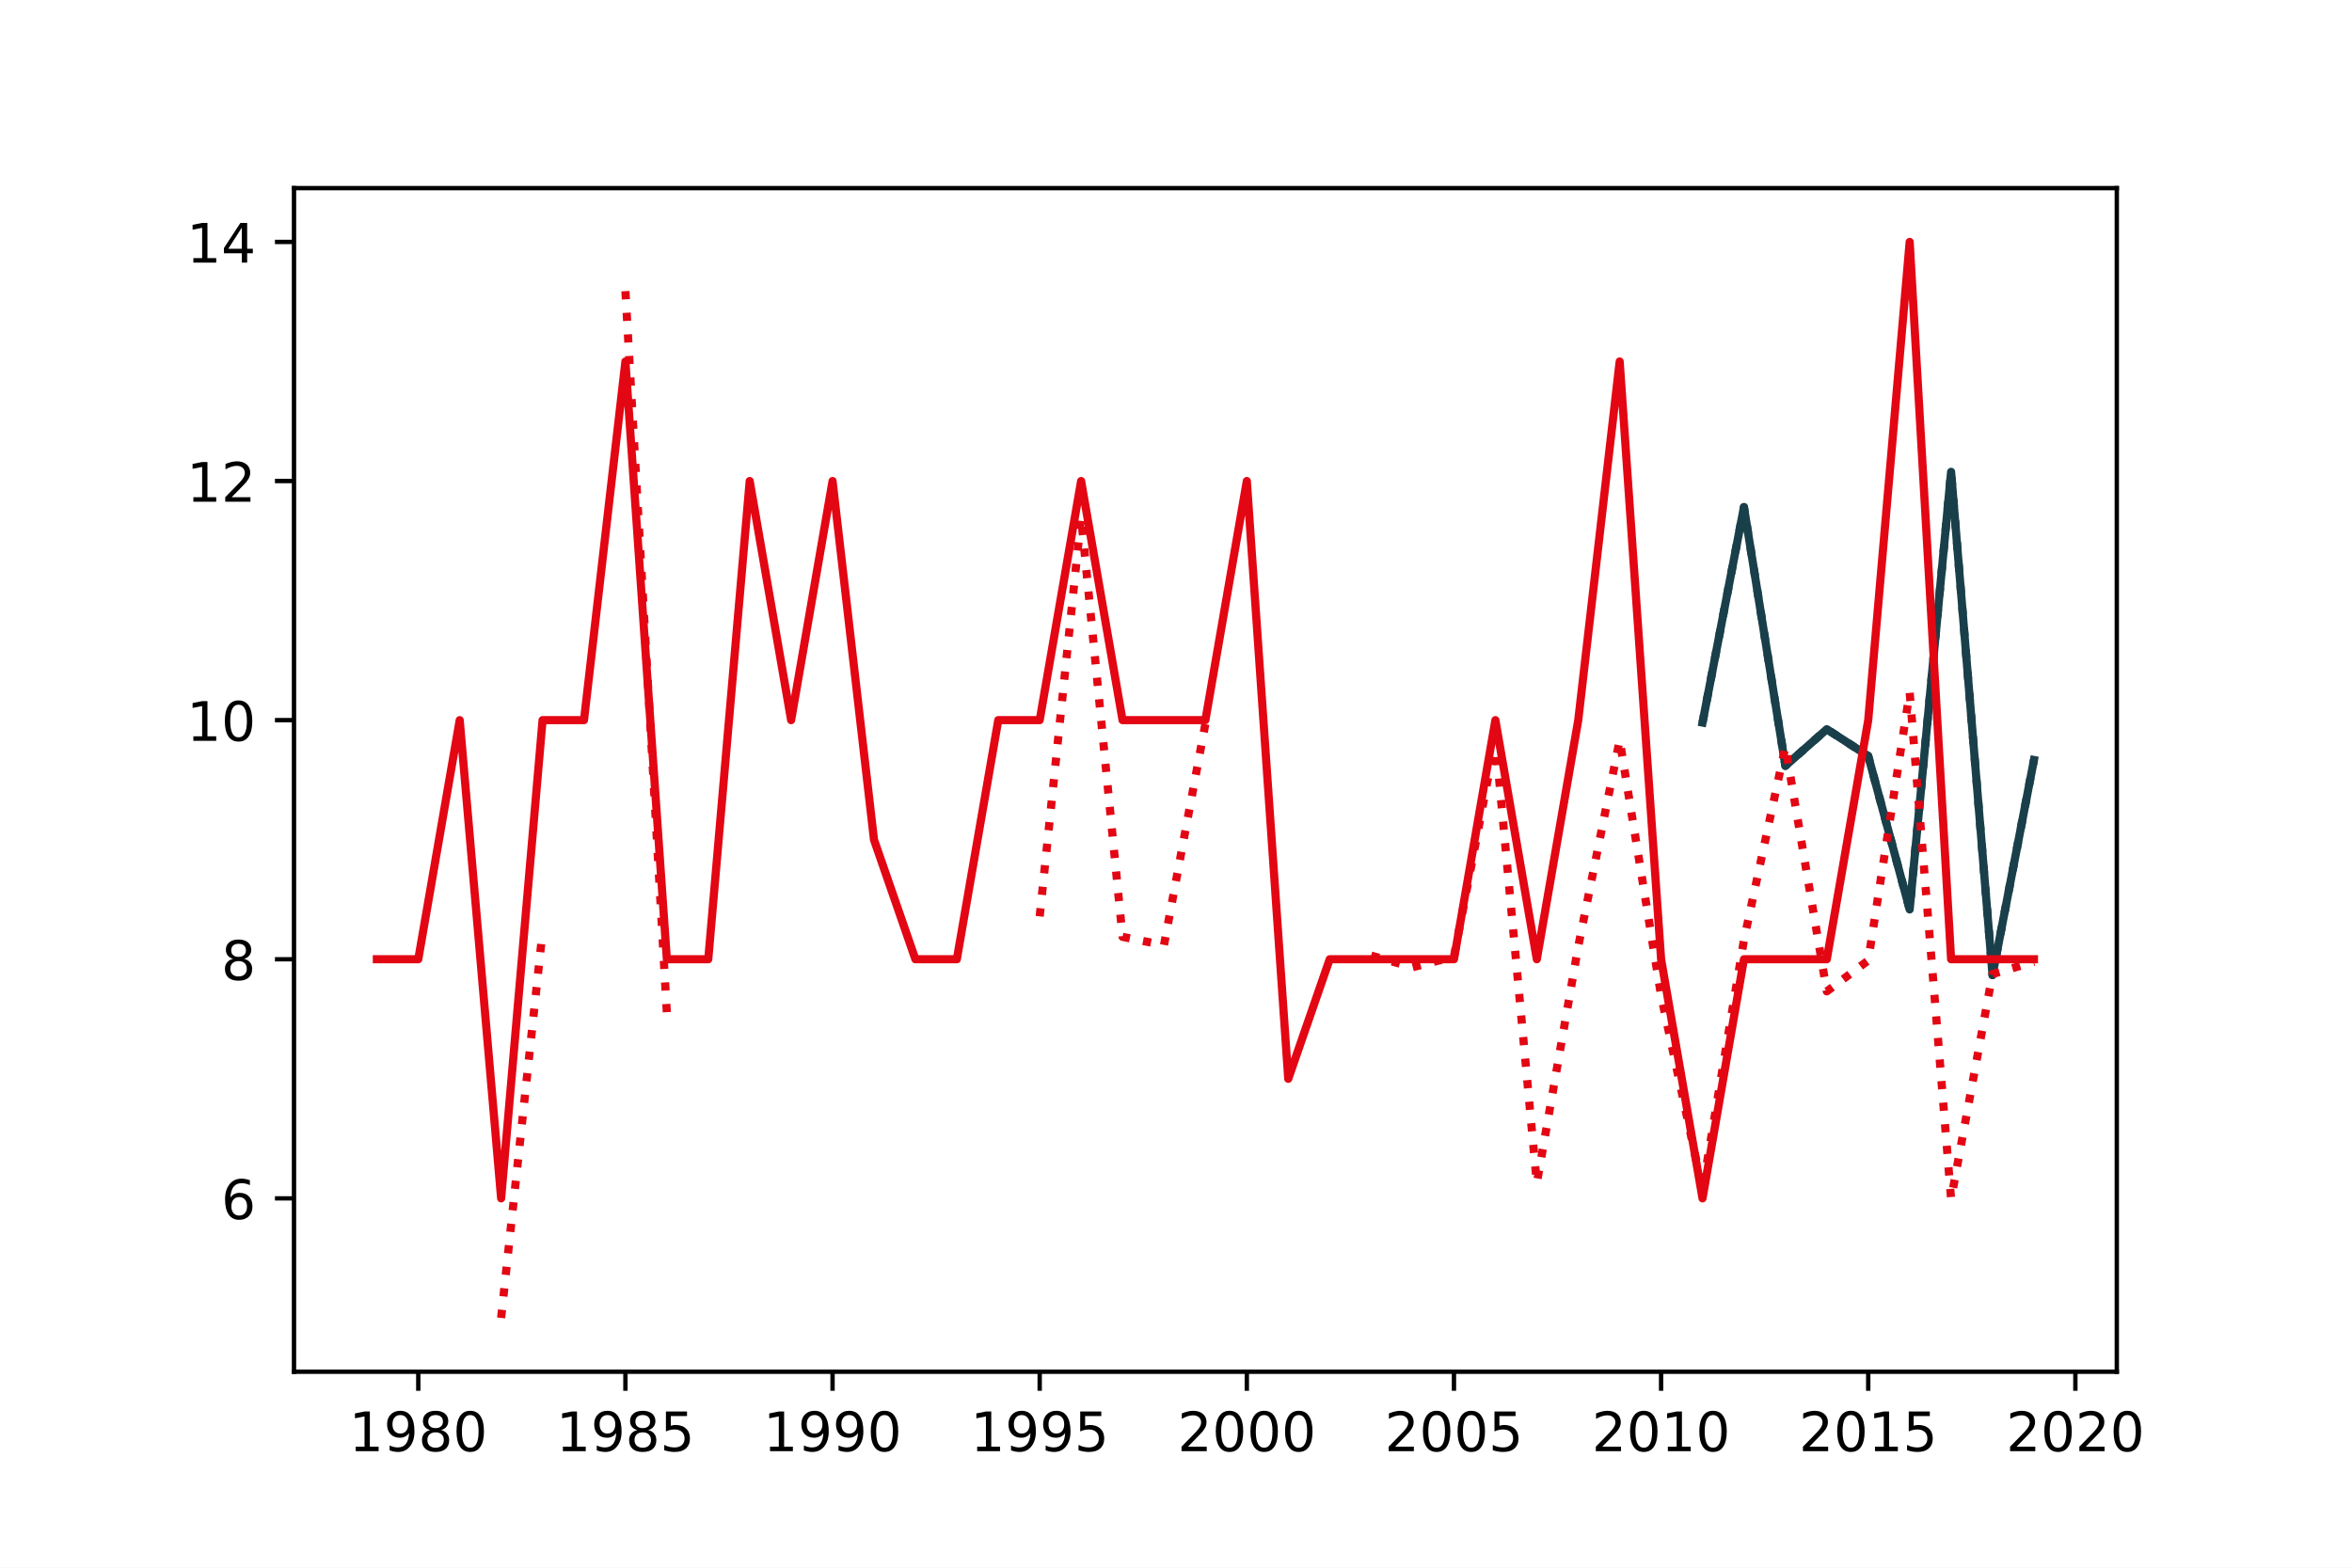
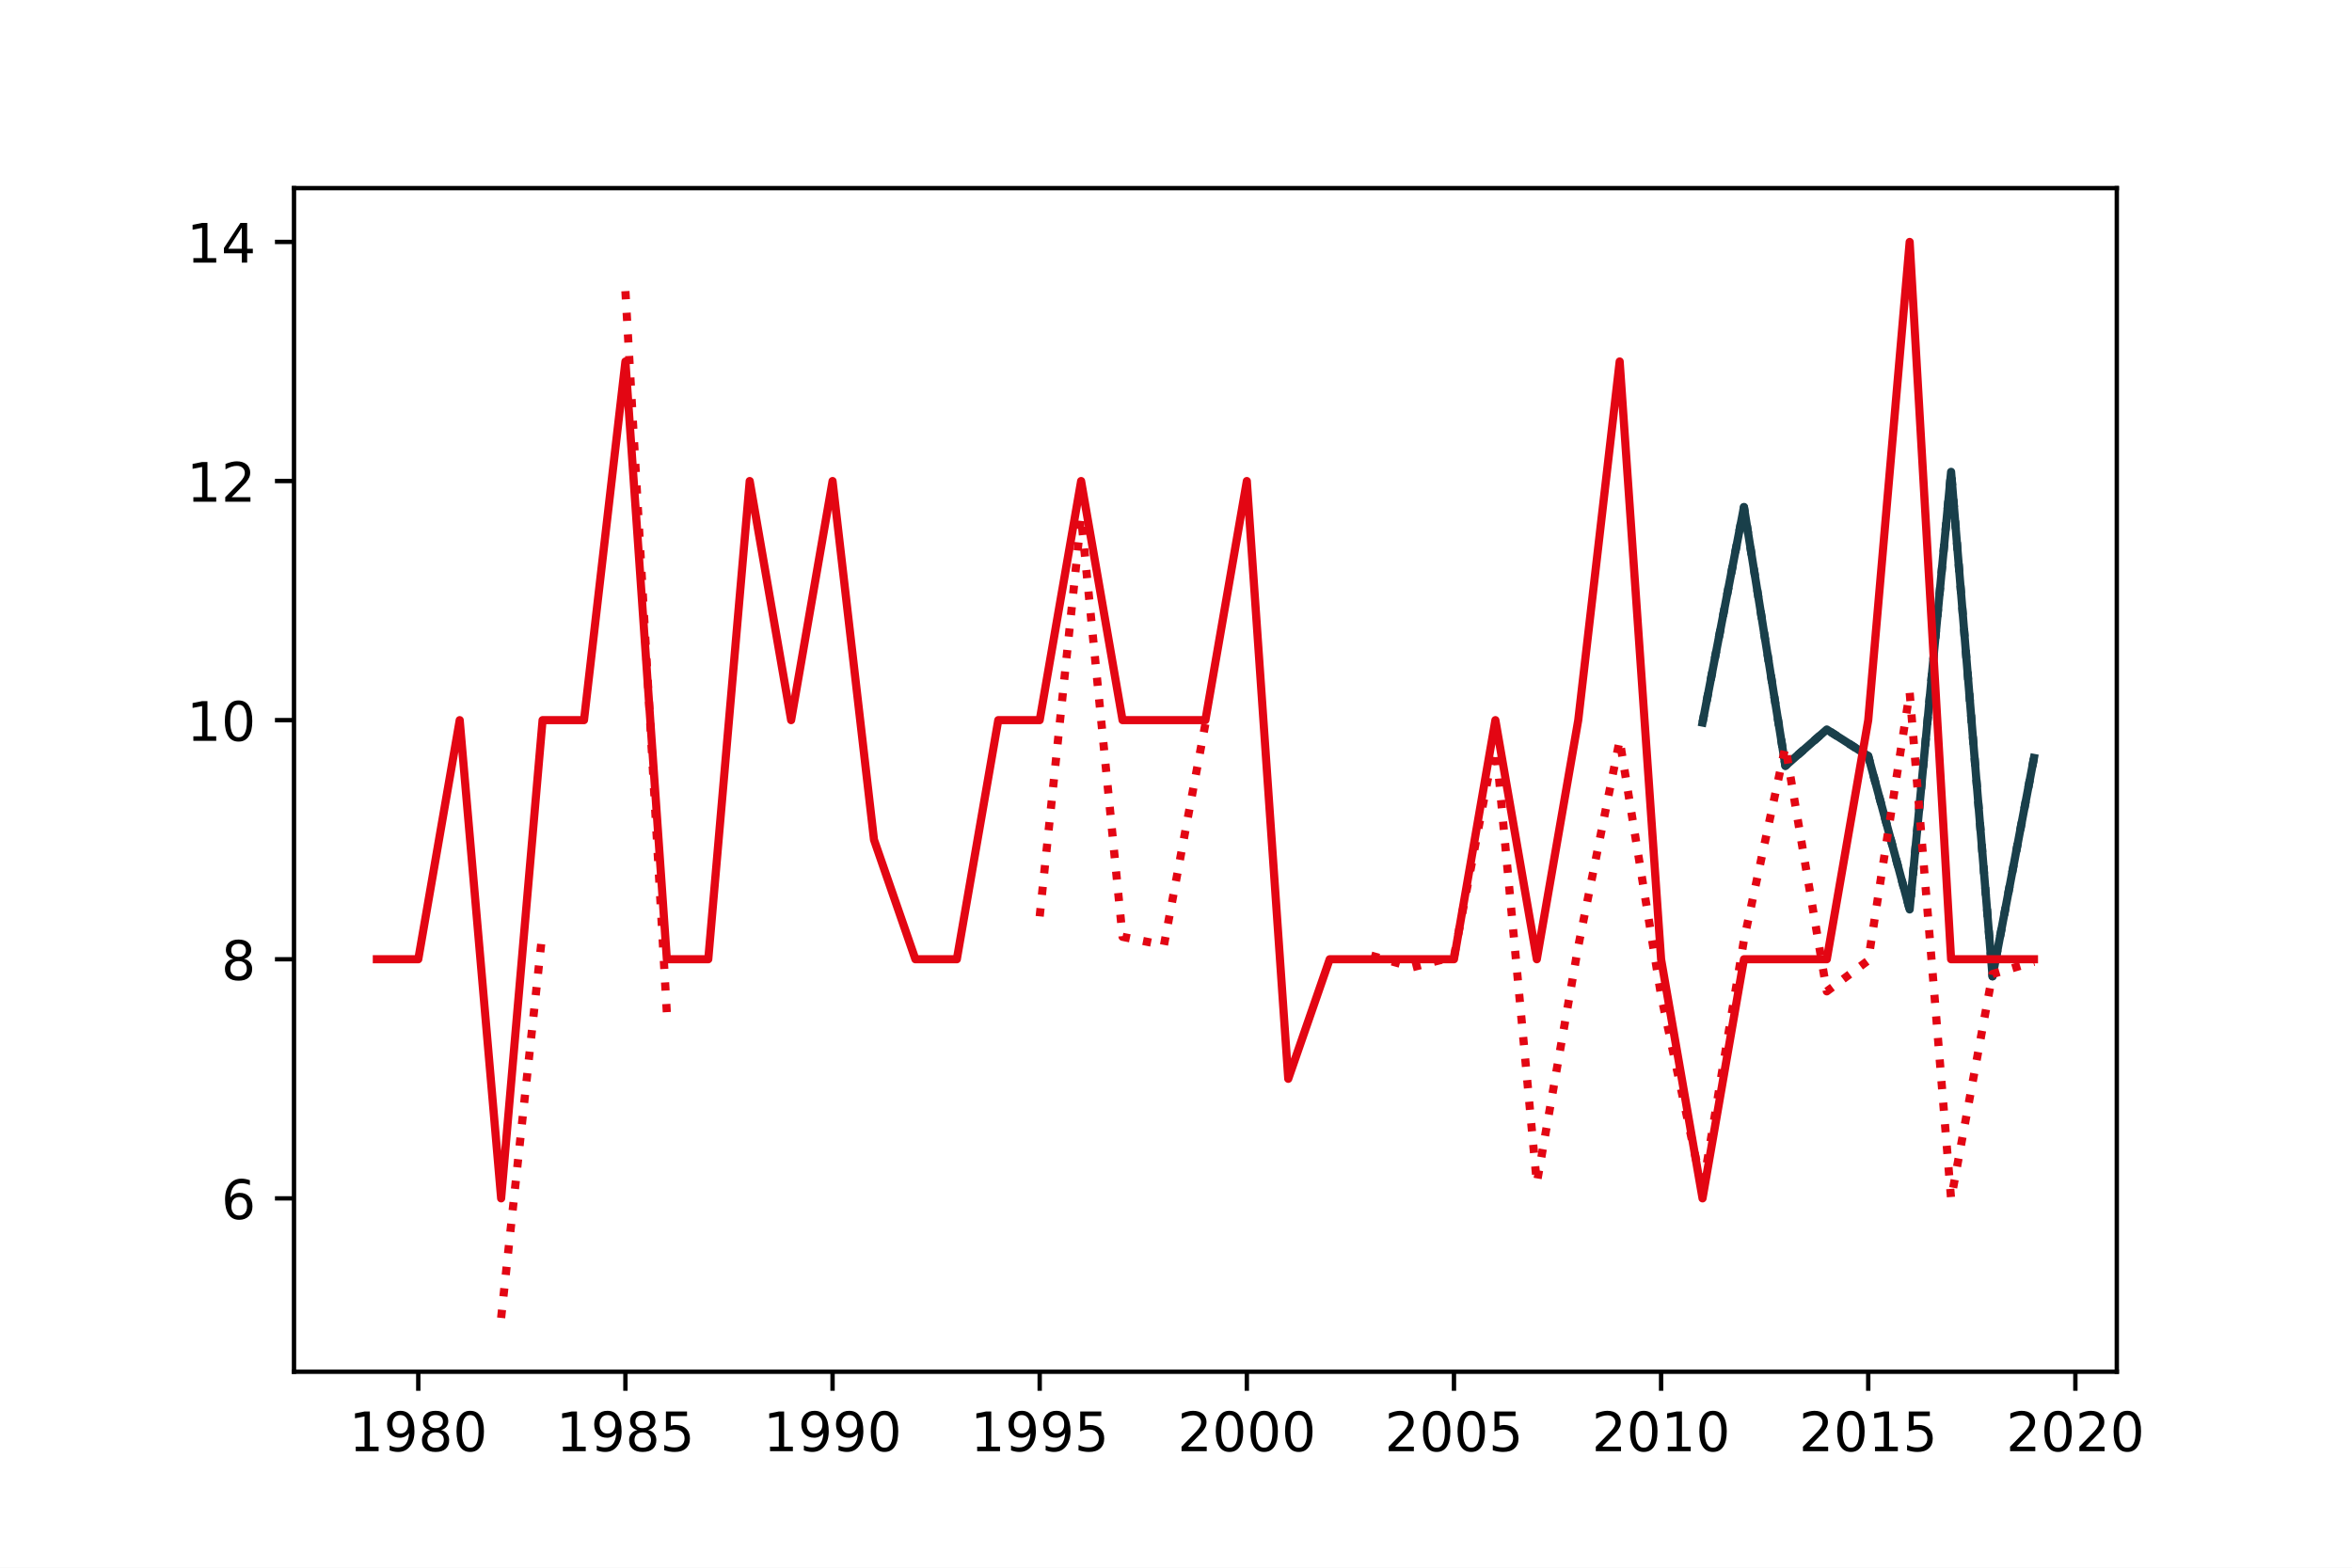
<svg xmlns="http://www.w3.org/2000/svg" xmlns:xlink="http://www.w3.org/1999/xlink" height="288pt" version="1.1" viewBox="0 0 432 288" width="432pt">
  <defs>
    <style type="text/css">
*{stroke-linecap:butt;stroke-linejoin:round;}
  </style>
  </defs>
  <g id="figure_1">
    <g id="patch_1">
      <path d="M 0 288  L 432 288  L 432 0  L 0 0  z " style="fill:#ffffff;" />
    </g>
    <g id="axes_1">
      <g id="patch_2">
        <path d="M 54 252  L 388.8 252  L 388.8 34.56  L 54 34.56  z " style="fill:#ffffff;" />
      </g>
      <g id="matplotlib.axis_1">
        <g id="xtick_1">
          <g id="line2d_1">
            <defs>
-               <path d="M 0 0  L 0 3.5  " id="mf192d9edb6" style="stroke:#000000;stroke-width:0.8;" />
-             </defs>
-             <g>
-               <use style="stroke:#000000;stroke-width:0.8;" x="76.827" xlink:href="#mf192d9edb6" y="252" />
+               <path d="M 0 0  L 0 3.5  " id="m6f9085eeec" style="stroke:#000000;stroke-width:0.8;" />
+             </defs>
+             <g>
+               <use style="stroke:#000000;stroke-width:0.8;" x="76.827" xlink:href="#m6f9085eeec" y="252" />
            </g>
          </g>
          <g id="text_1">
            <defs>
              <path d="M 12.406 8.297  L 28.516 8.297  L 28.516 63.922  L 10.984 60.406  L 10.984 69.391  L 28.422 72.906  L 38.281 72.906  L 38.281 8.297  L 54.391 8.297  L 54.391 0  L 12.406 0  z " id="DejaVuSans-49" />
              <path d="M 10.984 1.516  L 10.984 10.5  Q 14.703 8.734 18.5 7.812  Q 22.312 6.891 25.984 6.891  Q 35.75 6.891 40.891 13.453  Q 46.047 20.016 46.781 33.406  Q 43.953 29.203 39.594 26.953  Q 35.25 24.703 29.984 24.703  Q 19.047 24.703 12.672 31.312  Q 6.297 37.938 6.297 49.422  Q 6.297 60.641 12.938 67.422  Q 19.578 74.219 30.609 74.219  Q 43.266 74.219 49.922 64.516  Q 56.594 54.828 56.594 36.375  Q 56.594 19.141 48.406 8.859  Q 40.234 -1.422 26.422 -1.422  Q 22.703 -1.422 18.891 -0.688  Q 15.094 0.047 10.984 1.516  z M 30.609 32.422  Q 37.25 32.422 41.125 36.953  Q 45.016 41.5 45.016 49.422  Q 45.016 57.281 41.125 61.844  Q 37.25 66.406 30.609 66.406  Q 23.969 66.406 20.094 61.844  Q 16.219 57.281 16.219 49.422  Q 16.219 41.5 20.094 36.953  Q 23.969 32.422 30.609 32.422  z " id="DejaVuSans-57" />
              <path d="M 31.781 34.625  Q 24.75 34.625 20.719 30.859  Q 16.703 27.094 16.703 20.516  Q 16.703 13.922 20.719 10.156  Q 24.75 6.391 31.781 6.391  Q 38.812 6.391 42.859 10.172  Q 46.922 13.969 46.922 20.516  Q 46.922 27.094 42.891 30.859  Q 38.875 34.625 31.781 34.625  z M 21.922 38.812  Q 15.578 40.375 12.031 44.719  Q 8.5 49.078 8.5 55.328  Q 8.5 64.062 14.719 69.141  Q 20.953 74.219 31.781 74.219  Q 42.672 74.219 48.875 69.141  Q 55.078 64.062 55.078 55.328  Q 55.078 49.078 51.531 44.719  Q 48 40.375 41.703 38.812  Q 48.828 37.156 52.797 32.312  Q 56.781 27.484 56.781 20.516  Q 56.781 9.906 50.312 4.234  Q 43.844 -1.422 31.781 -1.422  Q 19.734 -1.422 13.25 4.234  Q 6.781 9.906 6.781 20.516  Q 6.781 27.484 10.781 32.312  Q 14.797 37.156 21.922 38.812  z M 18.312 54.391  Q 18.312 48.734 21.844 45.562  Q 25.391 42.391 31.781 42.391  Q 38.141 42.391 41.719 45.562  Q 45.312 48.734 45.312 54.391  Q 45.312 60.062 41.719 63.234  Q 38.141 66.406 31.781 66.406  Q 25.391 66.406 21.844 63.234  Q 18.312 60.062 18.312 54.391  z " id="DejaVuSans-56" />
              <path d="M 31.781 66.406  Q 24.172 66.406 20.328 58.906  Q 16.5 51.422 16.5 36.375  Q 16.5 21.391 20.328 13.891  Q 24.172 6.391 31.781 6.391  Q 39.453 6.391 43.281 13.891  Q 47.125 21.391 47.125 36.375  Q 47.125 51.422 43.281 58.906  Q 39.453 66.406 31.781 66.406  z M 31.781 74.219  Q 44.047 74.219 50.516 64.516  Q 56.984 54.828 56.984 36.375  Q 56.984 17.969 50.516 8.266  Q 44.047 -1.422 31.781 -1.422  Q 19.531 -1.422 13.062 8.266  Q 6.594 17.969 6.594 36.375  Q 6.594 54.828 13.062 64.516  Q 19.531 74.219 31.781 74.219  z " id="DejaVuSans-48" />
            </defs>
            <g transform="translate(64.10227 266.5984)scale(0.1 -0.1)">
              <use xlink:href="#DejaVuSans-49" />
              <use x="63.623" xlink:href="#DejaVuSans-57" />
              <use x="127.246" xlink:href="#DejaVuSans-56" />
              <use x="190.869" xlink:href="#DejaVuSans-48" />
            </g>
          </g>
        </g>
        <g id="xtick_2">
          <g id="line2d_2">
            <g>
-               <use style="stroke:#000000;stroke-width:0.8;" x="114.873" xlink:href="#mf192d9edb6" y="252" />
+               <use style="stroke:#000000;stroke-width:0.8;" x="114.873" xlink:href="#m6f9085eeec" y="252" />
            </g>
          </g>
          <g id="text_2">
            <defs>
              <path d="M 10.797 72.906  L 49.516 72.906  L 49.516 64.594  L 19.828 64.594  L 19.828 46.734  Q 21.969 47.469 24.109 47.828  Q 26.266 48.188 28.422 48.188  Q 40.625 48.188 47.75 41.5  Q 54.891 34.812 54.891 23.391  Q 54.891 11.625 47.562 5.094  Q 40.234 -1.422 26.906 -1.422  Q 22.312 -1.422 17.547 -0.641  Q 12.797 0.141 7.719 1.703  L 7.719 11.625  Q 12.109 9.234 16.797 8.062  Q 21.484 6.891 26.703 6.891  Q 35.156 6.891 40.078 11.328  Q 45.016 15.766 45.016 23.391  Q 45.016 31 40.078 35.438  Q 35.156 39.891 26.703 39.891  Q 22.75 39.891 18.812 39.016  Q 14.891 38.141 10.797 36.281  z " id="DejaVuSans-53" />
            </defs>
            <g transform="translate(102.1477 266.5984)scale(0.1 -0.1)">
              <use xlink:href="#DejaVuSans-49" />
              <use x="63.623" xlink:href="#DejaVuSans-57" />
              <use x="127.246" xlink:href="#DejaVuSans-56" />
              <use x="190.869" xlink:href="#DejaVuSans-53" />
            </g>
          </g>
        </g>
        <g id="xtick_3">
          <g id="line2d_3">
            <g>
-               <use style="stroke:#000000;stroke-width:0.8;" x="152.918" xlink:href="#mf192d9edb6" y="252" />
+               <use style="stroke:#000000;stroke-width:0.8;" x="152.918" xlink:href="#m6f9085eeec" y="252" />
            </g>
          </g>
          <g id="text_3">
            <g transform="translate(140.1932 266.5984)scale(0.1 -0.1)">
              <use xlink:href="#DejaVuSans-49" />
              <use x="63.623" xlink:href="#DejaVuSans-57" />
              <use x="127.246" xlink:href="#DejaVuSans-57" />
              <use x="190.869" xlink:href="#DejaVuSans-48" />
            </g>
          </g>
        </g>
        <g id="xtick_4">
          <g id="line2d_4">
            <g>
-               <use style="stroke:#000000;stroke-width:0.8;" x="190.964" xlink:href="#mf192d9edb6" y="252" />
+               <use style="stroke:#000000;stroke-width:0.8;" x="190.964" xlink:href="#m6f9085eeec" y="252" />
            </g>
          </g>
          <g id="text_4">
            <g transform="translate(178.2386 266.5984)scale(0.1 -0.1)">
              <use xlink:href="#DejaVuSans-49" />
              <use x="63.623" xlink:href="#DejaVuSans-57" />
              <use x="127.246" xlink:href="#DejaVuSans-57" />
              <use x="190.869" xlink:href="#DejaVuSans-53" />
            </g>
          </g>
        </g>
        <g id="xtick_5">
          <g id="line2d_5">
            <g>
-               <use style="stroke:#000000;stroke-width:0.8;" x="229.009" xlink:href="#mf192d9edb6" y="252" />
+               <use style="stroke:#000000;stroke-width:0.8;" x="229.009" xlink:href="#m6f9085eeec" y="252" />
            </g>
          </g>
          <g id="text_5">
            <defs>
              <path d="M 19.188 8.297  L 53.609 8.297  L 53.609 0  L 7.328 0  L 7.328 8.297  Q 12.938 14.109 22.625 23.891  Q 32.328 33.688 34.812 36.531  Q 39.547 41.844 41.422 45.531  Q 43.312 49.219 43.312 52.781  Q 43.312 58.594 39.234 62.25  Q 35.156 65.922 28.609 65.922  Q 23.969 65.922 18.812 64.312  Q 13.672 62.703 7.812 59.422  L 7.812 69.391  Q 13.766 71.781 18.938 73  Q 24.125 74.219 28.422 74.219  Q 39.75 74.219 46.484 68.547  Q 53.219 62.891 53.219 53.422  Q 53.219 48.922 51.531 44.891  Q 49.859 40.875 45.406 35.406  Q 44.188 33.984 37.641 27.219  Q 31.109 20.453 19.188 8.297  z " id="DejaVuSans-50" />
            </defs>
            <g transform="translate(216.2841 266.5984)scale(0.1 -0.1)">
              <use xlink:href="#DejaVuSans-50" />
              <use x="63.623" xlink:href="#DejaVuSans-48" />
              <use x="127.246" xlink:href="#DejaVuSans-48" />
              <use x="190.869" xlink:href="#DejaVuSans-48" />
            </g>
          </g>
        </g>
        <g id="xtick_6">
          <g id="line2d_6">
            <g>
-               <use style="stroke:#000000;stroke-width:0.8;" x="267.055" xlink:href="#mf192d9edb6" y="252" />
+               <use style="stroke:#000000;stroke-width:0.8;" x="267.055" xlink:href="#m6f9085eeec" y="252" />
            </g>
          </g>
          <g id="text_6">
            <g transform="translate(254.3295 266.5984)scale(0.1 -0.1)">
              <use xlink:href="#DejaVuSans-50" />
              <use x="63.623" xlink:href="#DejaVuSans-48" />
              <use x="127.246" xlink:href="#DejaVuSans-48" />
              <use x="190.869" xlink:href="#DejaVuSans-53" />
            </g>
          </g>
        </g>
        <g id="xtick_7">
          <g id="line2d_7">
            <g>
-               <use style="stroke:#000000;stroke-width:0.8;" x="305.1" xlink:href="#mf192d9edb6" y="252" />
+               <use style="stroke:#000000;stroke-width:0.8;" x="305.1" xlink:href="#m6f9085eeec" y="252" />
            </g>
          </g>
          <g id="text_7">
            <g transform="translate(292.375 266.5984)scale(0.1 -0.1)">
              <use xlink:href="#DejaVuSans-50" />
              <use x="63.623" xlink:href="#DejaVuSans-48" />
              <use x="127.246" xlink:href="#DejaVuSans-49" />
              <use x="190.869" xlink:href="#DejaVuSans-48" />
            </g>
          </g>
        </g>
        <g id="xtick_8">
          <g id="line2d_8">
            <g>
-               <use style="stroke:#000000;stroke-width:0.8;" x="343.145" xlink:href="#mf192d9edb6" y="252" />
+               <use style="stroke:#000000;stroke-width:0.8;" x="343.145" xlink:href="#m6f9085eeec" y="252" />
            </g>
          </g>
          <g id="text_8">
            <g transform="translate(330.4205 266.5984)scale(0.1 -0.1)">
              <use xlink:href="#DejaVuSans-50" />
              <use x="63.623" xlink:href="#DejaVuSans-48" />
              <use x="127.246" xlink:href="#DejaVuSans-49" />
              <use x="190.869" xlink:href="#DejaVuSans-53" />
            </g>
          </g>
        </g>
        <g id="xtick_9">
          <g id="line2d_9">
            <g>
-               <use style="stroke:#000000;stroke-width:0.8;" x="381.191" xlink:href="#mf192d9edb6" y="252" />
+               <use style="stroke:#000000;stroke-width:0.8;" x="381.191" xlink:href="#m6f9085eeec" y="252" />
            </g>
          </g>
          <g id="text_9">
            <g transform="translate(368.4659 266.5984)scale(0.1 -0.1)">
              <use xlink:href="#DejaVuSans-50" />
              <use x="63.623" xlink:href="#DejaVuSans-48" />
              <use x="127.246" xlink:href="#DejaVuSans-50" />
              <use x="190.869" xlink:href="#DejaVuSans-48" />
            </g>
          </g>
        </g>
      </g>
      <g id="matplotlib.axis_2">
        <g id="ytick_1">
          <g id="line2d_10">
            <defs>
-               <path d="M 0 0  L -3.5 0  " id="m5bb404328c" style="stroke:#000000;stroke-width:0.8;" />
-             </defs>
-             <g>
-               <use style="stroke:#000000;stroke-width:0.8;" x="54" xlink:href="#m5bb404328c" y="220.153" />
+               <path d="M 0 0  L -3.5 0  " id="m06c7b05f13" style="stroke:#000000;stroke-width:0.8;" />
+             </defs>
+             <g>
+               <use style="stroke:#000000;stroke-width:0.8;" x="54" xlink:href="#m06c7b05f13" y="220.153" />
            </g>
          </g>
          <g id="text_10">
            <defs>
              <path d="M 33.016 40.375  Q 26.375 40.375 22.484 35.828  Q 18.609 31.297 18.609 23.391  Q 18.609 15.531 22.484 10.953  Q 26.375 6.391 33.016 6.391  Q 39.656 6.391 43.531 10.953  Q 47.406 15.531 47.406 23.391  Q 47.406 31.297 43.531 35.828  Q 39.656 40.375 33.016 40.375  z M 52.594 71.297  L 52.594 62.312  Q 48.875 64.062 45.094 64.984  Q 41.312 65.922 37.594 65.922  Q 27.828 65.922 22.672 59.328  Q 17.531 52.734 16.797 39.406  Q 19.672 43.656 24.016 45.922  Q 28.375 48.188 33.594 48.188  Q 44.578 48.188 50.953 41.516  Q 57.328 34.859 57.328 23.391  Q 57.328 12.156 50.688 5.359  Q 44.047 -1.422 33.016 -1.422  Q 20.359 -1.422 13.672 8.266  Q 6.984 17.969 6.984 36.375  Q 6.984 53.656 15.188 63.938  Q 23.391 74.219 37.203 74.219  Q 40.922 74.219 44.703 73.484  Q 48.484 72.75 52.594 71.297  z " id="DejaVuSans-54" />
            </defs>
            <g transform="translate(40.6375 223.9519)scale(0.1 -0.1)">
              <use xlink:href="#DejaVuSans-54" />
            </g>
          </g>
        </g>
        <g id="ytick_2">
          <g id="line2d_11">
            <g>
-               <use style="stroke:#000000;stroke-width:0.8;" x="54" xlink:href="#m5bb404328c" y="176.225" />
+               <use style="stroke:#000000;stroke-width:0.8;" x="54" xlink:href="#m06c7b05f13" y="176.225" />
            </g>
          </g>
          <g id="text_11">
            <g transform="translate(40.6375 180.0247)scale(0.1 -0.1)">
              <use xlink:href="#DejaVuSans-56" />
            </g>
          </g>
        </g>
        <g id="ytick_3">
          <g id="line2d_12">
            <g>
-               <use style="stroke:#000000;stroke-width:0.8;" x="54" xlink:href="#m5bb404328c" y="132.298" />
+               <use style="stroke:#000000;stroke-width:0.8;" x="54" xlink:href="#m06c7b05f13" y="132.298" />
            </g>
          </g>
          <g id="text_12">
            <g transform="translate(34.275 136.0974)scale(0.1 -0.1)">
              <use xlink:href="#DejaVuSans-49" />
              <use x="63.623" xlink:href="#DejaVuSans-48" />
            </g>
          </g>
        </g>
        <g id="ytick_4">
          <g id="line2d_13">
            <g>
-               <use style="stroke:#000000;stroke-width:0.8;" x="54" xlink:href="#m5bb404328c" y="88.371" />
+               <use style="stroke:#000000;stroke-width:0.8;" x="54" xlink:href="#m06c7b05f13" y="88.371" />
            </g>
          </g>
          <g id="text_13">
            <g transform="translate(34.275 92.17013)scale(0.1 -0.1)">
              <use xlink:href="#DejaVuSans-49" />
              <use x="63.623" xlink:href="#DejaVuSans-50" />
            </g>
          </g>
        </g>
        <g id="ytick_5">
          <g id="line2d_14">
            <g>
-               <use style="stroke:#000000;stroke-width:0.8;" x="54" xlink:href="#m5bb404328c" y="44.444" />
+               <use style="stroke:#000000;stroke-width:0.8;" x="54" xlink:href="#m06c7b05f13" y="44.444" />
            </g>
          </g>
          <g id="text_14">
            <defs>
              <path d="M 37.797 64.312  L 12.891 25.391  L 37.797 25.391  z M 35.203 72.906  L 47.609 72.906  L 47.609 25.391  L 58.016 25.391  L 58.016 17.188  L 47.609 17.188  L 47.609 0  L 37.797 0  L 37.797 17.188  L 4.891 17.188  L 4.891 26.703  z " id="DejaVuSans-52" />
            </defs>
            <g transform="translate(34.275 48.24285)scale(0.1 -0.1)">
              <use xlink:href="#DejaVuSans-49" />
              <use x="63.623" xlink:href="#DejaVuSans-52" />
            </g>
          </g>
        </g>
      </g>
      <g id="line2d_15">
-         <path clip-path="url(#p3d737084dc)" d="M 312.709 132.745  L 320.318 93.158  L 327.927 140.696  L 335.536 133.962  L 343.145 138.887  L 350.755 167.074  L 358.364 86.681  L 365.973 179.132  L 373.582 139.619  " style="fill:none;stroke:#193f4a;stroke-dasharray:1.5,2.475;stroke-dashoffset:0;stroke-width:1.5;" />
+         <path clip-path="url(#p6d8242b858)" d="M 312.709 132.743  L 320.318 93.158  L 327.927 140.696  L 335.536 134.014  L 343.145 138.887  L 350.755 167.074  L 358.364 86.681  L 365.973 179.363  L 373.582 139.243  " style="fill:none;stroke:#193f4a;stroke-dasharray:1.5,2.475;stroke-dashoffset:0;stroke-width:1.5;" />
      </g>
      <g id="line2d_16">
-         <path clip-path="url(#p3d737084dc)" d="M 312.709 132.745  L 320.318 93.158  L 327.927 140.696  L 335.536 133.962  L 343.145 138.887  L 350.755 167.074  L 358.364 86.681  L 365.973 179.132  L 373.582 139.619  " style="fill:none;stroke:#193f4a;stroke-linecap:square;stroke-width:1.5;" />
+         <path clip-path="url(#p6d8242b858)" d="M 312.709 132.743  L 320.318 93.158  L 327.927 140.696  L 335.536 134.014  L 343.145 138.887  L 350.755 167.074  L 358.364 86.681  L 365.973 179.363  L 373.582 139.243  " style="fill:none;stroke:#193f4a;stroke-linecap:square;stroke-width:1.5;" />
      </g>
      <g id="line2d_17">
-         <path clip-path="url(#p3d737084dc)" d="M 76.827 182.174  M 92.045 242.116  L 99.655 171.078  M 114.873 53.487  L 122.482 186.109  M 152.918 166.242  M 175.745 175.819  M 190.964 168.347  L 198.573 95.018  L 206.182 172.107  L 213.791 173.641  L 221.4 132.944  M 236.618 180.504  M 251.836 175.55  L 259.445 177.694  L 267.055 175.748  L 274.664 135.841  L 282.273 217.357  L 289.882 173.872  L 297.491 135.959  L 305.1 182.916  L 312.709 218.538  L 320.318 172.664  L 327.927 137.151  L 335.536 182.123  L 343.145 176.445  L 350.755 127.205  L 358.364 220.275  L 365.973 178.937  L 373.582 176.703  " style="fill:none;stroke:#e30613;stroke-dasharray:1.5,2.475;stroke-dashoffset:0;stroke-width:1.5;" />
+         <path clip-path="url(#p6d8242b858)" d="M 76.827 182.174  M 92.045 242.116  L 99.655 171.078  M 114.873 53.487  L 122.482 186.109  M 152.918 166.242  M 175.745 175.819  M 190.964 168.347  L 198.573 95.018  L 206.182 172.107  L 213.791 173.641  L 221.4 132.944  M 236.618 180.504  M 251.836 175.55  L 259.445 177.694  L 267.055 175.748  L 274.664 135.841  L 282.273 217.357  L 289.882 173.872  L 297.491 135.959  L 305.1 182.916  L 312.709 218.538  L 320.318 172.664  L 327.927 137.151  L 335.536 182.123  L 343.145 176.445  L 350.755 127.205  L 358.364 220.275  L 365.973 178.937  L 373.582 176.703  " style="fill:none;stroke:#e30613;stroke-dasharray:1.5,2.475;stroke-dashoffset:0;stroke-width:1.5;" />
      </g>
      <g id="line2d_18">
-         <path clip-path="url(#p3d737084dc)" d="M 69.218 176.225  L 76.827 176.225  L 84.436 132.298  L 92.045 220.153  L 99.655 132.298  L 107.264 132.298  L 114.873 66.407  L 122.482 176.225  L 130.091 176.225  L 137.7 88.371  L 145.309 132.298  L 152.918 88.371  L 160.527 154.262  L 168.136 176.225  L 175.745 176.225  L 183.355 132.298  L 190.964 132.298  L 198.573 88.371  L 206.182 132.298  L 213.791 132.298  L 221.4 132.298  L 229.009 88.371  L 236.618 198.189  L 244.227 176.225  L 251.836 176.225  L 259.445 176.225  L 267.055 176.225  L 274.664 132.298  L 282.273 176.225  L 289.882 132.298  L 297.491 66.407  L 305.1 176.225  L 312.709 220.153  L 320.318 176.225  L 327.927 176.225  L 335.536 176.225  L 343.145 132.298  L 350.755 44.444  L 358.364 176.225  L 365.973 176.225  L 373.582 176.225  " style="fill:none;stroke:#e30613;stroke-linecap:square;stroke-width:1.5;" />
+         <path clip-path="url(#p6d8242b858)" d="M 69.218 176.225  L 76.827 176.225  L 84.436 132.298  L 92.045 220.153  L 99.655 132.298  L 107.264 132.298  L 114.873 66.407  L 122.482 176.225  L 130.091 176.225  L 137.7 88.371  L 145.309 132.298  L 152.918 88.371  L 160.527 154.262  L 168.136 176.225  L 175.745 176.225  L 183.355 132.298  L 190.964 132.298  L 198.573 88.371  L 206.182 132.298  L 213.791 132.298  L 221.4 132.298  L 229.009 88.371  L 236.618 198.189  L 244.227 176.225  L 251.836 176.225  L 259.445 176.225  L 267.055 176.225  L 274.664 132.298  L 282.273 176.225  L 289.882 132.298  L 297.491 66.407  L 305.1 176.225  L 312.709 220.153  L 320.318 176.225  L 327.927 176.225  L 335.536 176.225  L 343.145 132.298  L 350.755 44.444  L 358.364 176.225  L 365.973 176.225  L 373.582 176.225  " style="fill:none;stroke:#e30613;stroke-linecap:square;stroke-width:1.5;" />
      </g>
      <g id="patch_3">
        <path d="M 54 252  L 54 34.56  " style="fill:none;stroke:#000000;stroke-linecap:square;stroke-linejoin:miter;stroke-width:0.8;" />
      </g>
      <g id="patch_4">
        <path d="M 388.8 252  L 388.8 34.56  " style="fill:none;stroke:#000000;stroke-linecap:square;stroke-linejoin:miter;stroke-width:0.8;" />
      </g>
      <g id="patch_5">
        <path d="M 54 252  L 388.8 252  " style="fill:none;stroke:#000000;stroke-linecap:square;stroke-linejoin:miter;stroke-width:0.8;" />
      </g>
      <g id="patch_6">
        <path d="M 54 34.56  L 388.8 34.56  " style="fill:none;stroke:#000000;stroke-linecap:square;stroke-linejoin:miter;stroke-width:0.8;" />
      </g>
    </g>
  </g>
  <defs>
-     <clipPath id="p3d737084dc">
+     <clipPath id="p6d8242b858">
      <rect height="217.44" width="334.8" x="54" y="34.56" />
    </clipPath>
  </defs>
</svg>
